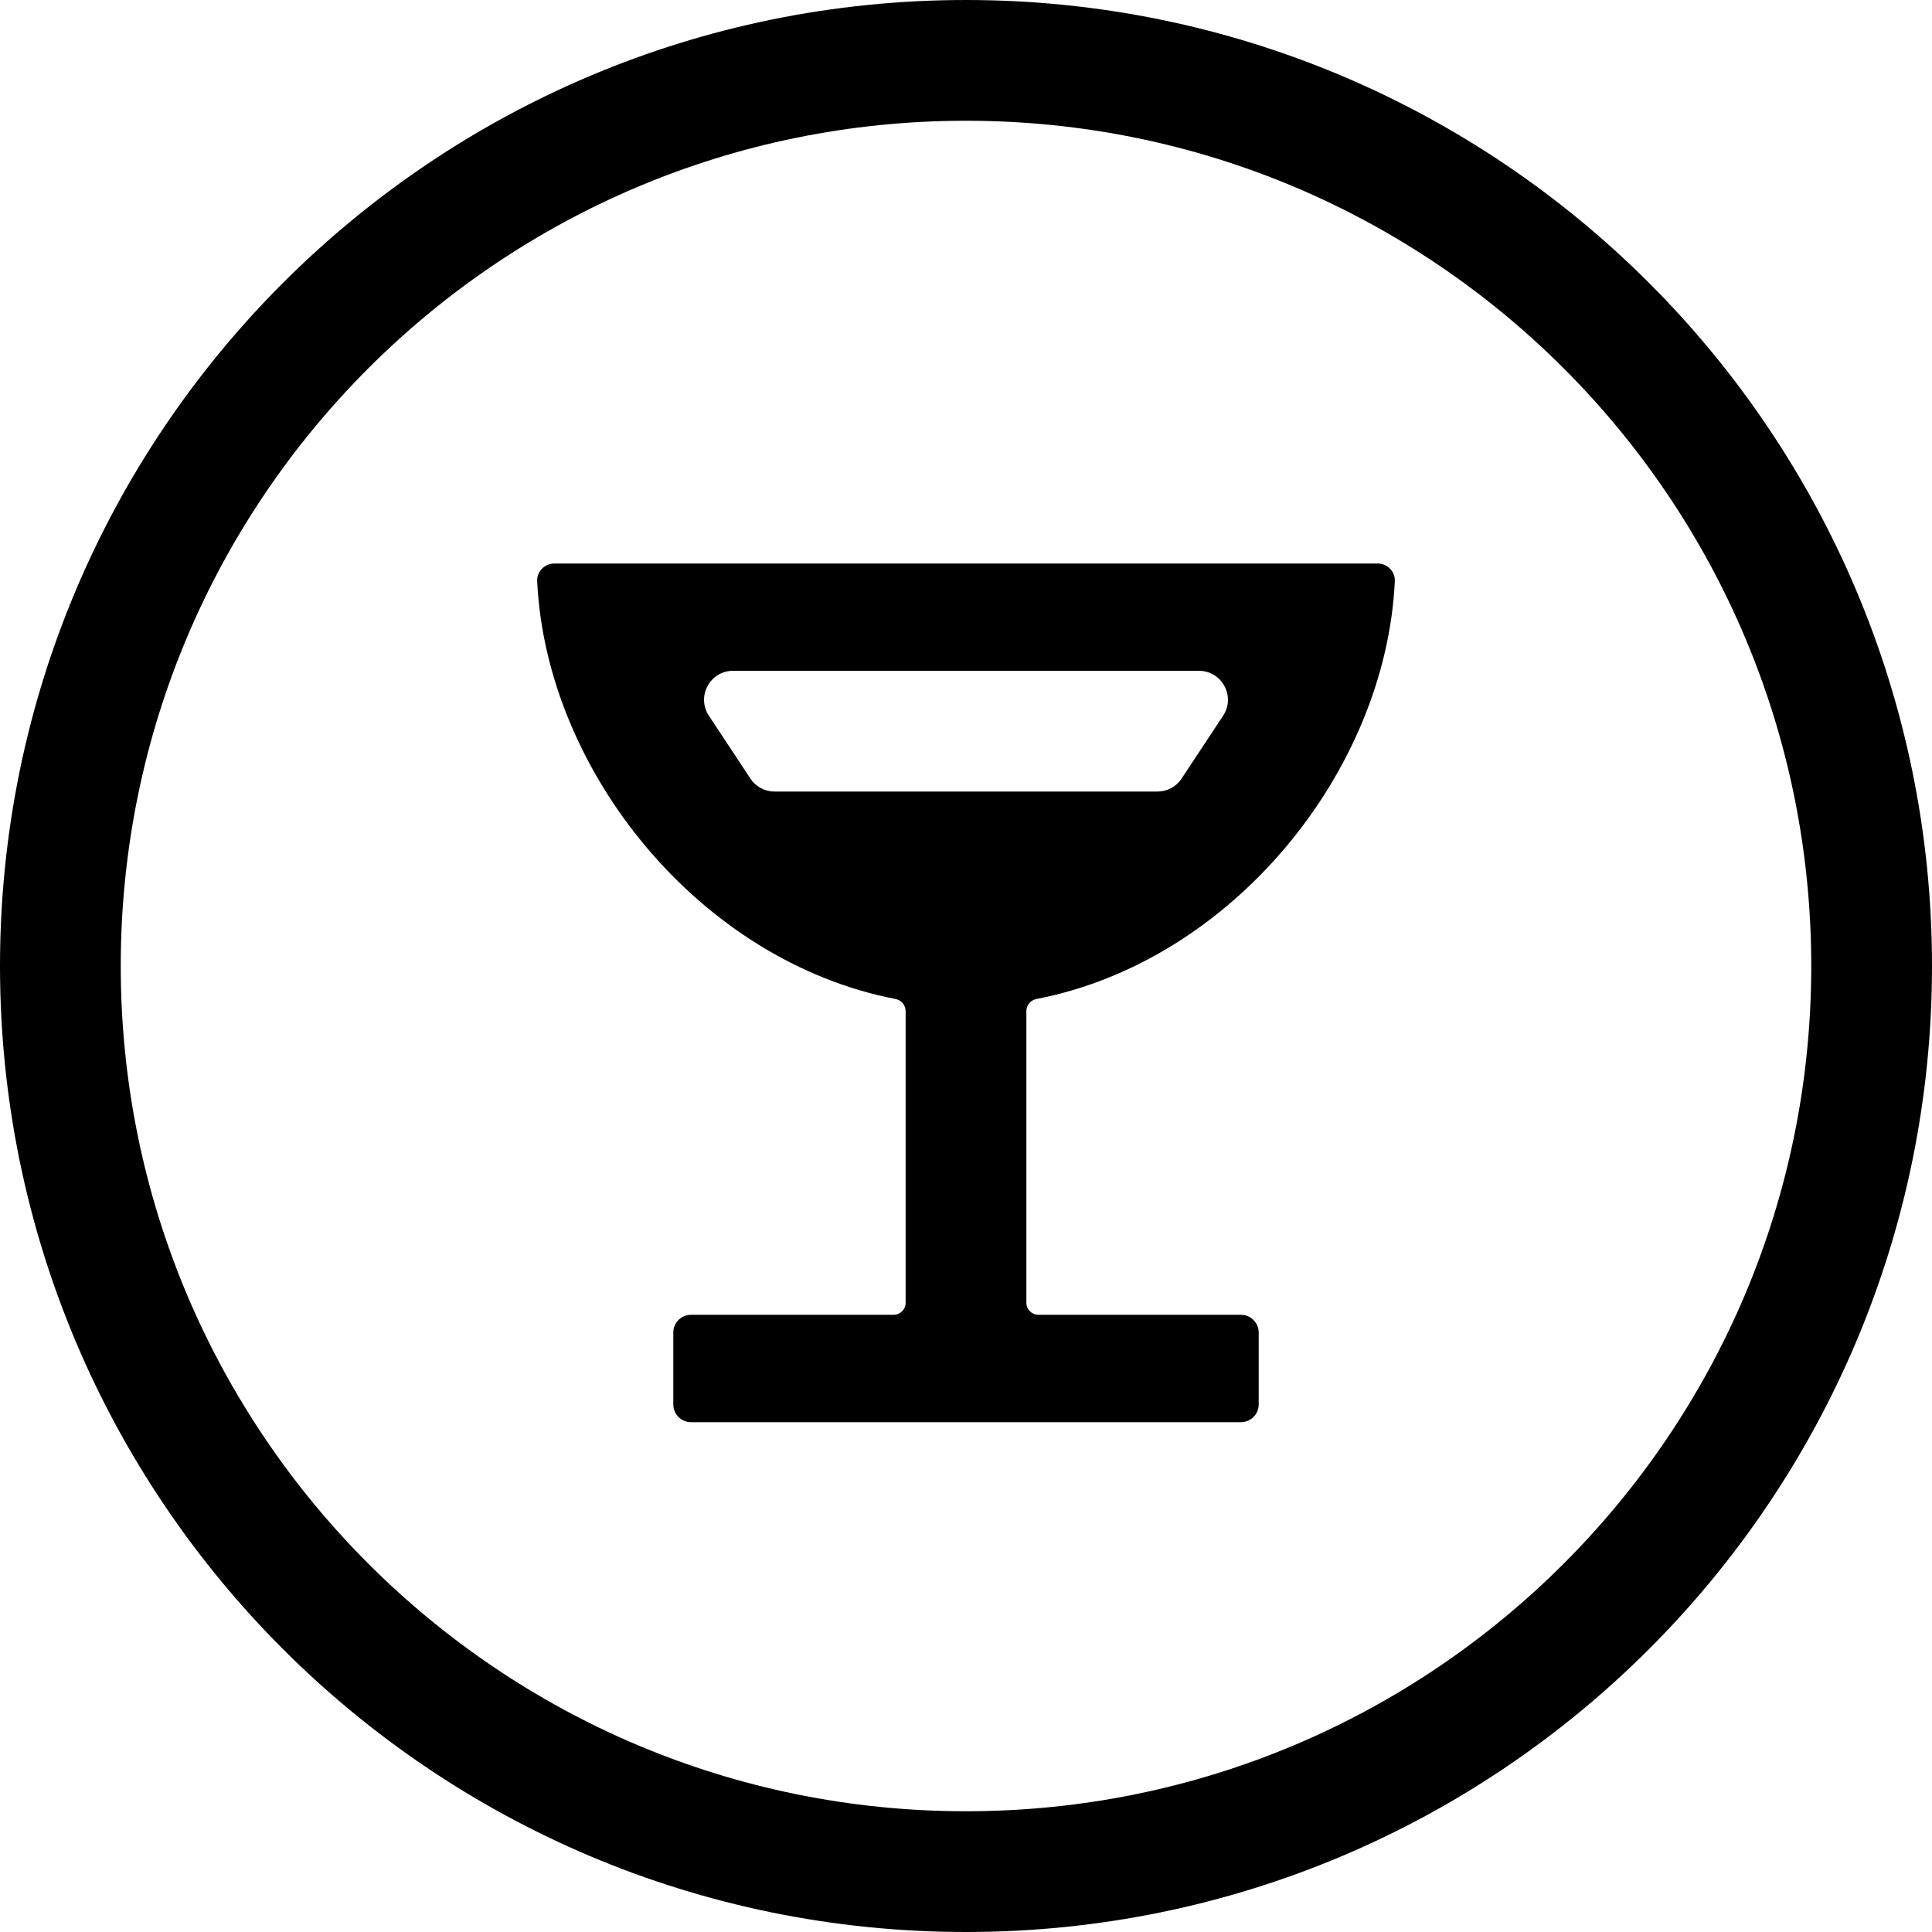
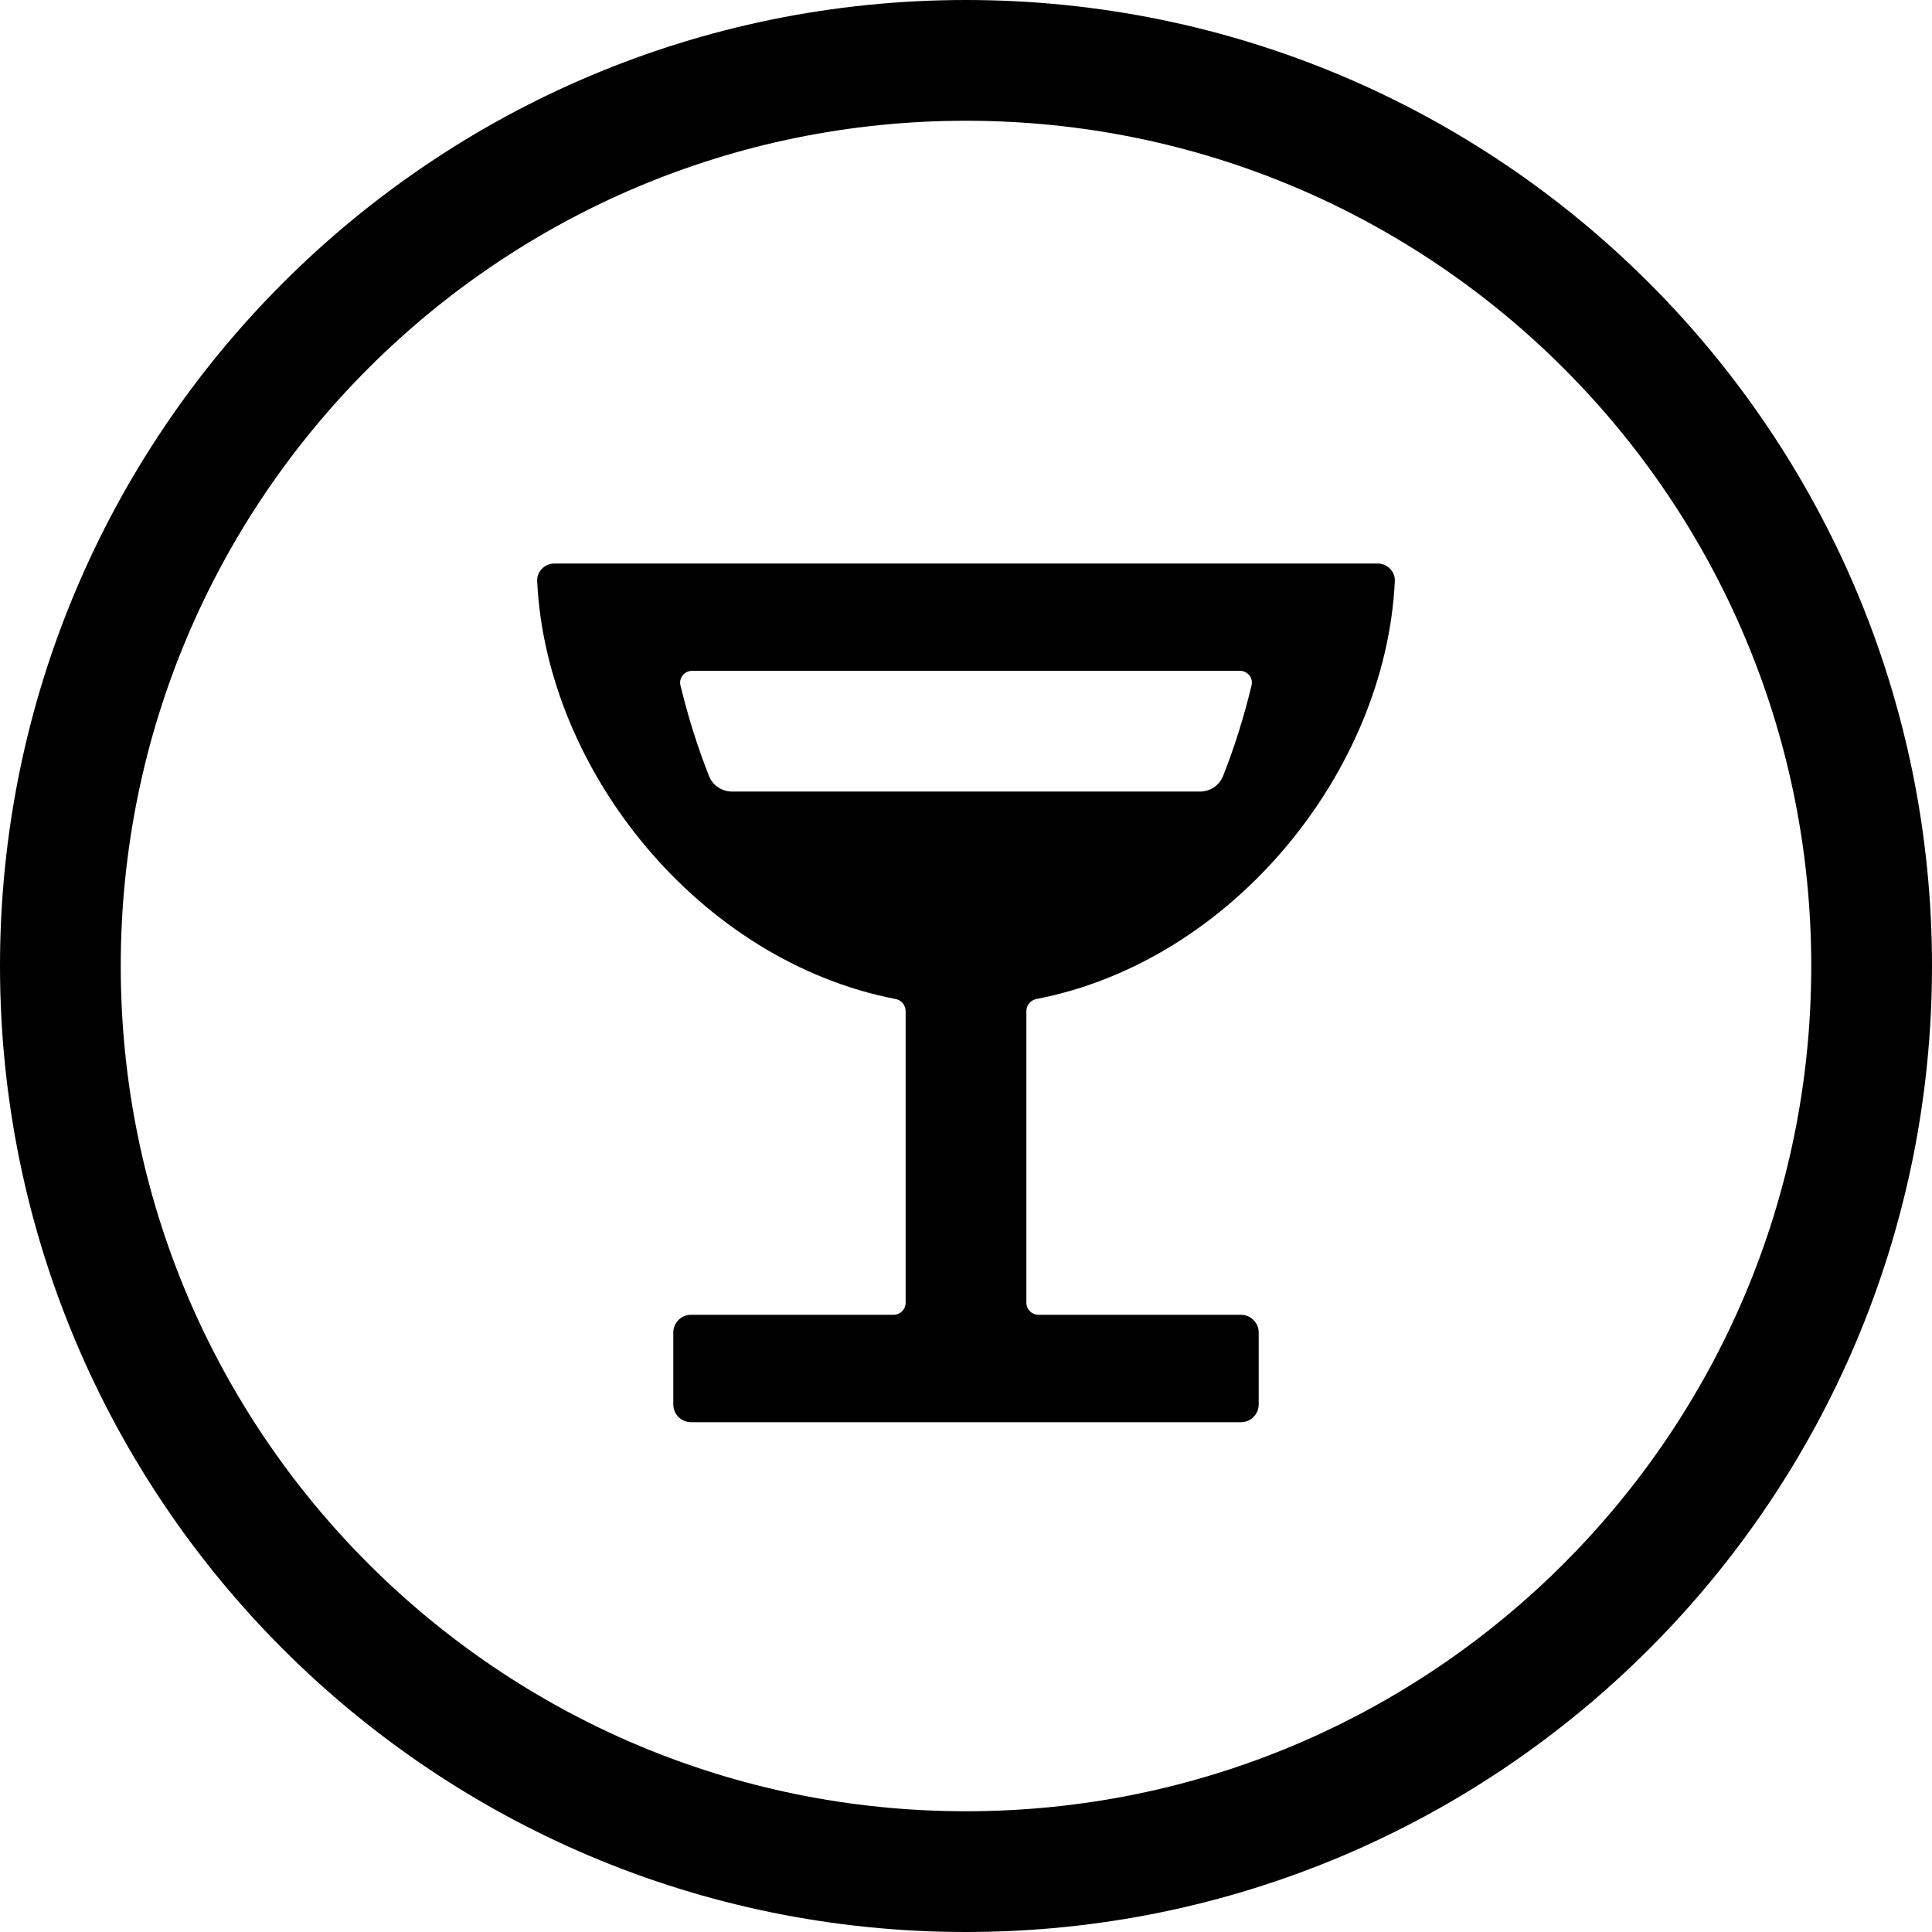
<svg xmlns="http://www.w3.org/2000/svg" width="24" height="24" viewBox="0 0 24 24">
  <circle cx="12" cy="12" r="11.25" fill="none" stroke="currentColor" stroke-width="1.5" />
-   <path fill="currentColor" d="M6.888 7L17.113 7C17.234 7 17.333 7.099 17.327 7.22C17.215 9.585 15.304 11.941 12.875 12.41C12.803 12.424 12.75 12.486 12.75 12.559L12.75 16.183C12.75 16.266 12.817 16.333 12.9 16.333L15.416 16.333C15.537 16.333 15.636 16.432 15.636 16.553L15.636 17.447C15.636 17.568 15.537 17.667 15.416 17.667L8.584 17.667C8.462 17.667 8.364 17.568 8.364 17.447L8.364 16.553C8.364 16.432 8.462 16.333 8.584 16.333L11.1 16.333C11.183 16.333 11.25 16.266 11.25 16.183L11.25 12.56C11.25 12.486 11.197 12.424 11.125 12.41C8.697 11.941 6.786 9.585 6.673 7.22C6.667 7.099 6.766 7 6.888 7ZM9.622 9.833L14.378 9.833C14.499 9.833 14.612 9.773 14.678 9.672L15.194 8.891C15.352 8.652 15.18 8.333 14.894 8.333L9.106 8.333C8.82 8.333 8.648 8.652 8.806 8.891L9.322 9.672C9.388 9.773 9.501 9.833 9.622 9.833Z" />
+   <path fill="currentColor" d="M6.888 7L17.113 7C17.234 7 17.333 7.099 17.327 7.22C17.215 9.585 15.304 11.941 12.875 12.41C12.803 12.424 12.75 12.486 12.75 12.559L12.75 16.183C12.75 16.266 12.817 16.333 12.9 16.333L15.416 16.333C15.537 16.333 15.636 16.432 15.636 16.553L15.636 17.447C15.636 17.568 15.537 17.667 15.416 17.667L8.584 17.667C8.462 17.667 8.364 17.568 8.364 17.447L8.364 16.553C8.364 16.432 8.462 16.333 8.584 16.333L11.1 16.333C11.183 16.333 11.25 16.266 11.25 16.183L11.25 12.56C11.25 12.486 11.197 12.424 11.125 12.41C8.697 11.941 6.786 9.585 6.673 7.22C6.667 7.099 6.766 7 6.888 7ZM8.453 8.515C8.55 8.914 8.669 9.29 8.808 9.641C8.854 9.758 8.969 9.833 9.095 9.833L14.906 9.833C15.032 9.833 15.146 9.758 15.193 9.641C15.332 9.29 15.451 8.914 15.547 8.515C15.57 8.422 15.499 8.333 15.403 8.333L8.598 8.333C8.502 8.333 8.43 8.422 8.453 8.515Z" />
</svg>
